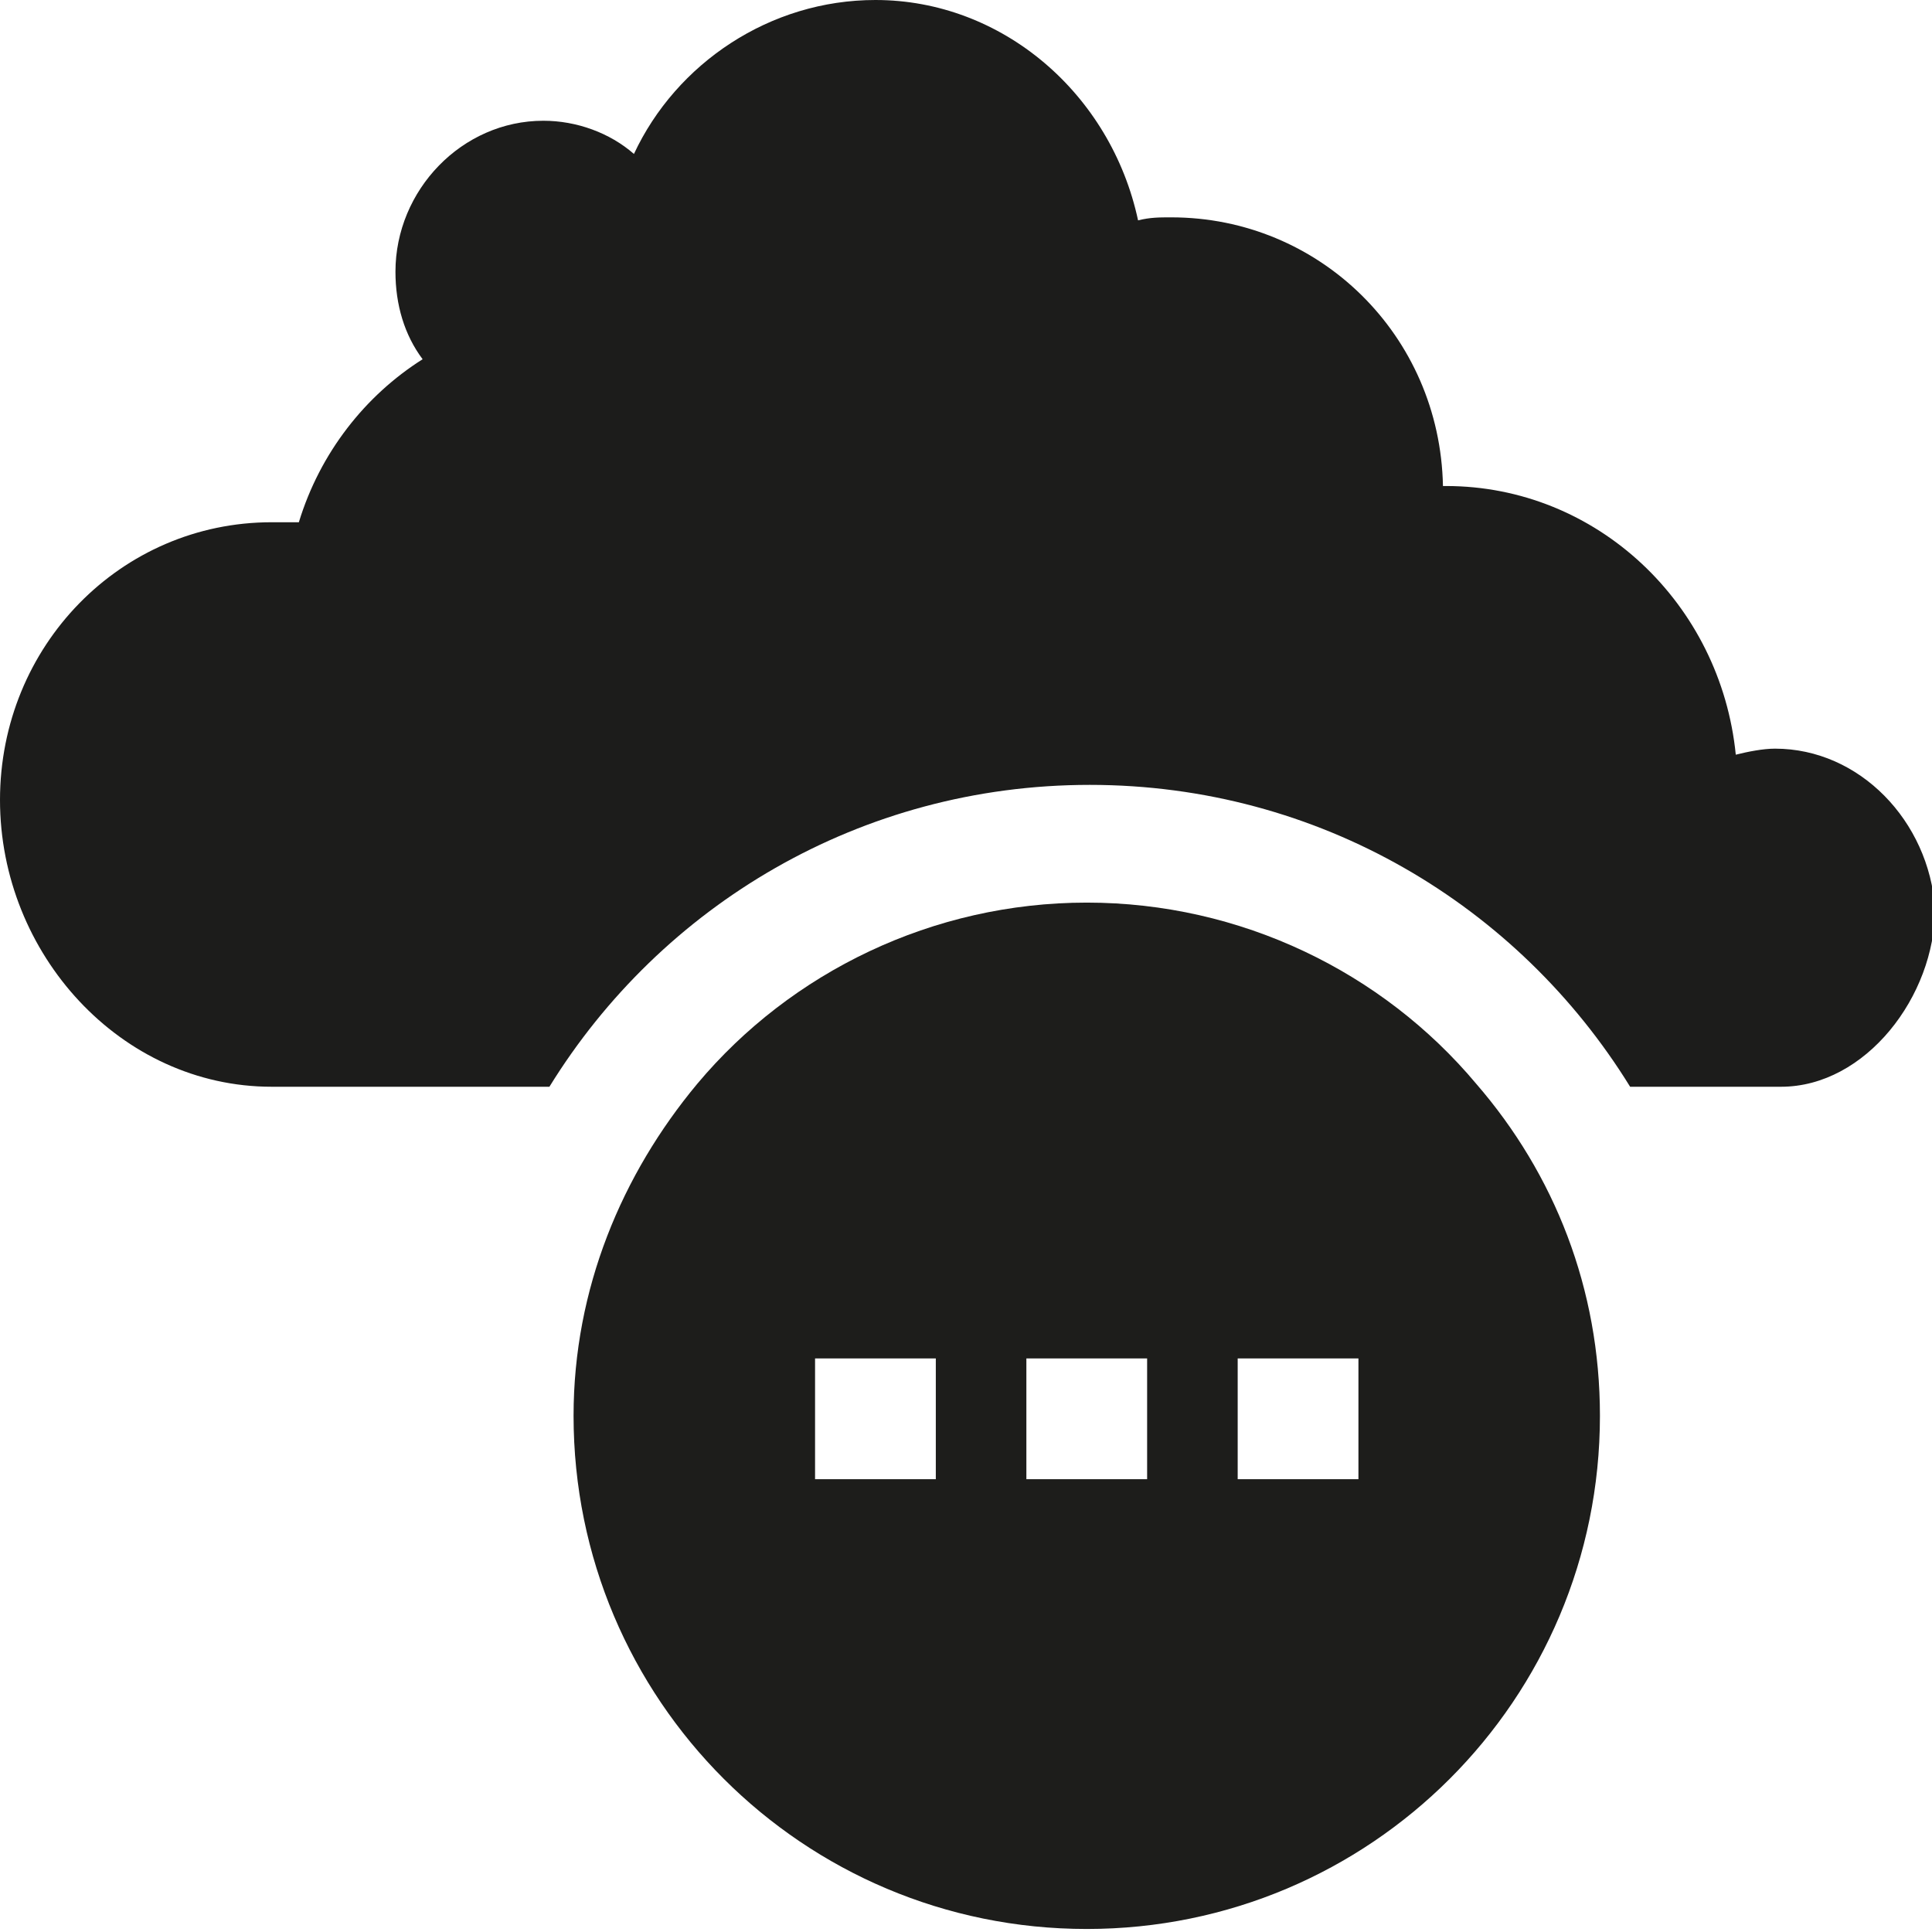
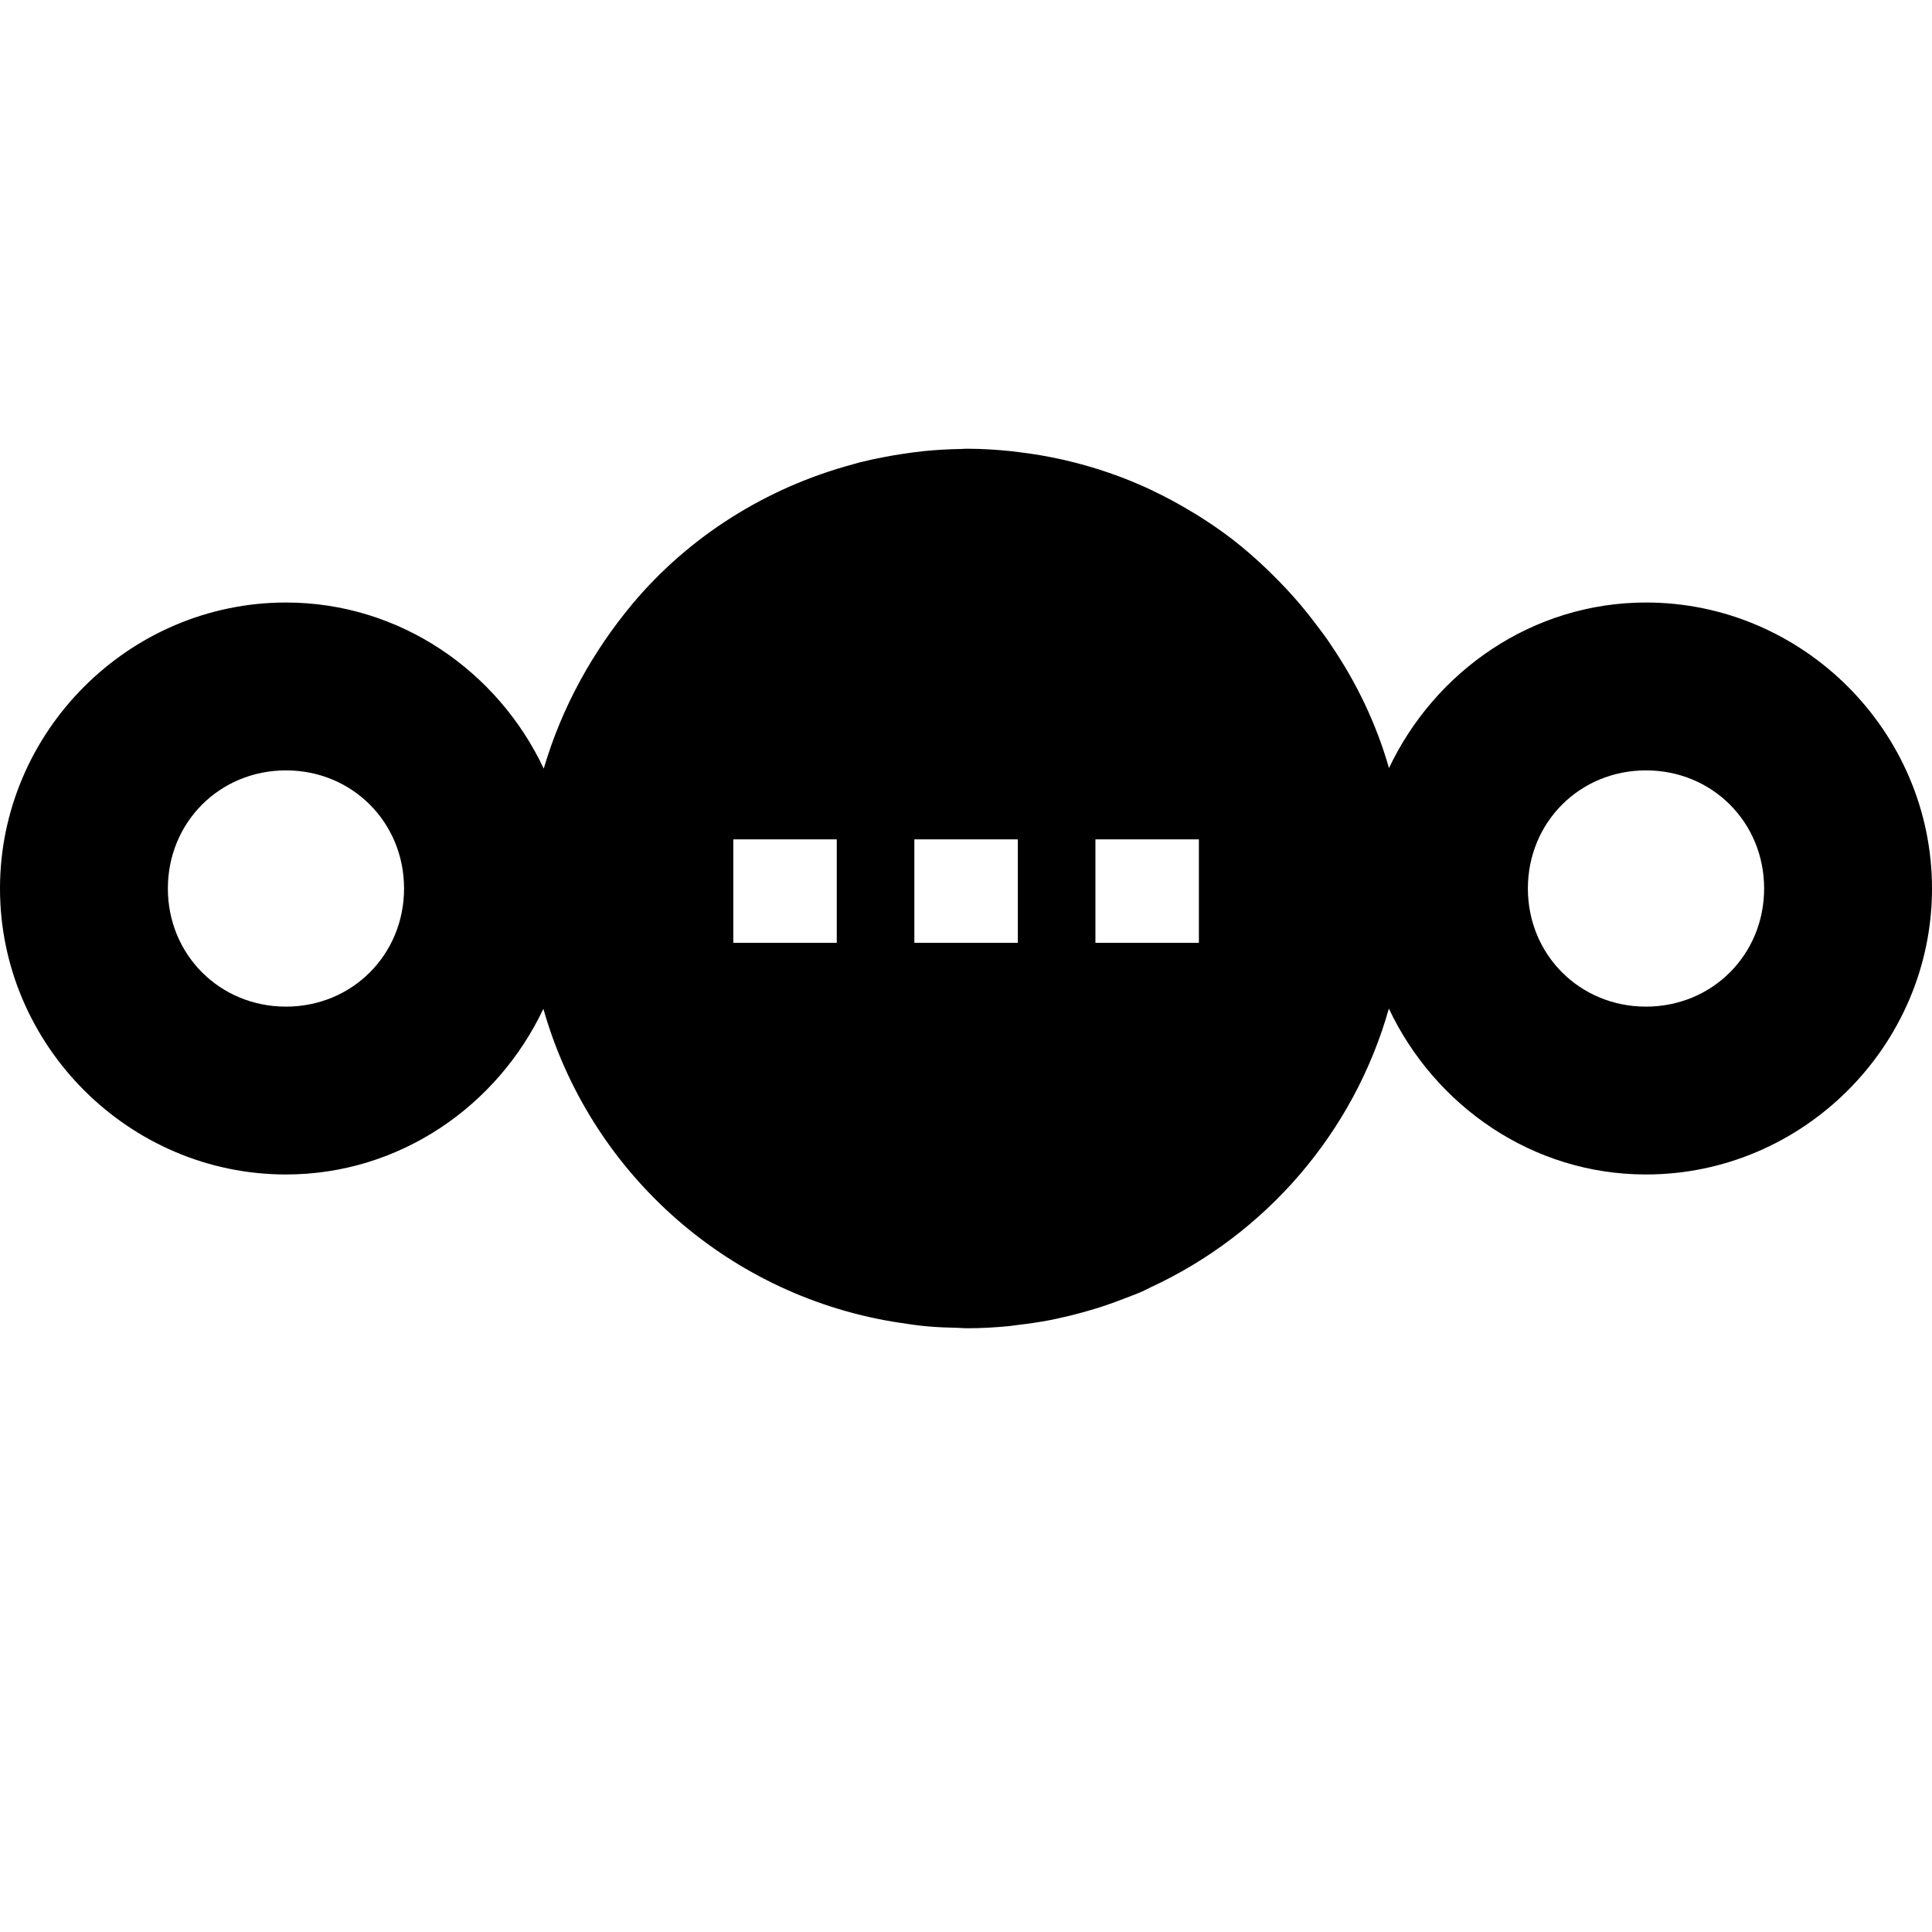
<svg xmlns="http://www.w3.org/2000/svg" version="1.1" id="Ebene_1" x="0px" y="0px" viewBox="0 0 64 64" enable-background="new 0 0 64 64" xml:space="preserve">
-   <g>
-     <path fill="#1C1C1B" d="M58.8,24.8c-0.4,0-0.9,0.1-1.3,0.2c-0.5-5-4.6-8.9-9.6-8.9h-0.1c-0.1-5-4.1-8.9-9-8.9c-0.4,0-0.7,0-1.1,0.1   C36.8,3.1,33.2,0,29,0c-3.5,0-6.6,2.1-8,5.1C20.2,4.4,19.1,4,18,4c-2.7,0-4.9,2.3-4.9,5c0,1.1,0.3,2.1,0.9,2.9   c-1.9,1.2-3.4,3.1-4.1,5.4c-0.3,0-0.6,0-0.9,0c-5,0-9,4.1-9,9.2s4,9.5,9,9.5h9.2c3.7-6,10.3-10,17.9-10s14.2,4,17.9,10h5   c2.8,0,5.1-3,5.1-5.9C63.9,27.2,61.6,24.8,58.8,24.8z" />
-     <path fill="#1D1D1B" d="M48.9,35.9c-3.1-3.7-7.8-6-12.9-6s-9.8,2.3-12.9,6c-2.5,3-4.1,6.8-4.1,11c0,9.4,7.6,17,17,17   c9.4,0,17-7.6,17-17C53,42.7,51.5,38.9,48.9,35.9z M31,49h-4v-4h4V49z M38,49h-4v-4h4V49z M45,49h-4v-4h4V49z" />
-   </g>
+   <defs id="defs5250" />
+   <path style="fill:#000000;fill-opacity:1" d="M 32.002 14.865 C 31.949 14.865 31.898 14.872 31.846 14.873 C 31.437 14.879 31.031 14.902 30.631 14.941 C 30.392 14.964 30.158 14.999 29.922 15.033 C 29.719 15.063 29.518 15.096 29.318 15.135 C 29.036 15.188 28.756 15.247 28.479 15.316 C 28.405 15.335 28.333 15.359 28.26 15.379 C 25.384 16.151 22.822 17.77 20.949 20.006 C 19.629 21.59 18.606 23.437 18.012 25.461 C 16.494 22.238 13.247 19.959 9.473 19.959 C 4.275 19.96 0.001 24.233 0 29.432 C -0.001 34.631 4.274 38.906 9.473 38.906 C 13.241 38.906 16.48 36.634 18 33.418 C 19.514 38.759 23.986 42.833 29.545 43.777 C 29.618 43.79 29.692 43.801 29.766 43.812 C 30.084 43.862 30.403 43.909 30.729 43.938 C 31.057 43.968 31.39 43.979 31.725 43.986 C 31.818 43.988 31.908 44 32.002 44 C 32.009 44 32.016 43.998 32.023 43.998 C 32.032 43.998 32.04 44 32.049 44 C 32.512 44 32.968 43.973 33.42 43.93 C 33.521 43.92 33.619 43.902 33.719 43.891 C 34.08 43.849 34.437 43.797 34.789 43.729 C 34.918 43.704 35.044 43.675 35.172 43.646 C 35.477 43.579 35.777 43.501 36.074 43.414 C 36.231 43.369 36.387 43.322 36.541 43.271 C 36.779 43.193 37.012 43.106 37.244 43.016 C 37.442 42.94 37.641 42.868 37.834 42.783 C 37.928 42.742 38.017 42.692 38.109 42.648 C 41.928 40.884 44.844 37.524 46.008 33.412 C 47.529 36.627 50.758 38.906 54.525 38.906 C 59.726 38.907 64.001 34.632 64 29.432 C 63.999 24.232 59.725 19.958 54.525 19.959 C 50.762 19.96 47.534 22.234 46.012 25.443 C 45.592 23.976 44.936 22.608 44.086 21.361 C 44.048 21.305 44.011 21.248 43.973 21.191 C 43.861 21.032 43.744 20.876 43.625 20.721 C 43.447 20.482 43.262 20.249 43.07 20.021 C 43.066 20.016 43.061 20.011 43.057 20.006 C 43.051 19.999 43.045 19.993 43.039 19.986 C 42.744 19.64 42.433 19.31 42.107 18.992 C 42.045 18.931 41.985 18.87 41.922 18.811 C 41.57 18.479 41.207 18.161 40.824 17.865 C 40.436 17.566 40.029 17.291 39.611 17.031 C 39.558 16.998 39.503 16.968 39.449 16.936 C 39.045 16.691 38.628 16.466 38.199 16.262 C 38.19 16.257 38.181 16.251 38.172 16.246 C 38.167 16.244 38.163 16.242 38.158 16.24 C 37.234 15.804 36.257 15.467 35.238 15.234 C 35.206 15.227 35.173 15.22 35.141 15.213 C 34.692 15.114 34.237 15.036 33.773 14.98 C 33.693 14.97 33.613 14.958 33.531 14.949 C 33.043 14.899 32.55 14.865 32.049 14.865 C 32.04 14.865 32.031 14.867 32.021 14.867 C 32.015 14.867 32.009 14.865 32.002 14.865 z M 9.473 25.52 C 11.666 25.52 13.384 27.238 13.385 29.432 C 13.385 31.626 11.667 33.345 9.473 33.346 C 7.279 33.345 5.56 31.626 5.561 29.432 C 5.561 27.238 7.279 25.52 9.473 25.52 z M 54.525 25.52 C 56.719 25.519 58.439 27.238 58.439 29.432 C 58.44 31.626 56.72 33.346 54.525 33.346 C 52.331 33.345 50.613 31.626 50.613 29.432 C 50.614 27.238 52.332 25.52 54.525 25.52 z M 24.291 27.805 L 27.719 27.805 L 27.719 31.232 L 24.291 31.232 L 24.291 27.805 z M 30.289 27.805 L 33.717 27.805 L 33.717 31.232 L 30.289 31.232 L 30.289 27.805 z M 36.287 27.805 L 39.715 27.805 L 39.715 31.232 L 36.287 31.232 L 36.287 27.805 z " id="path5246" />
</svg>
